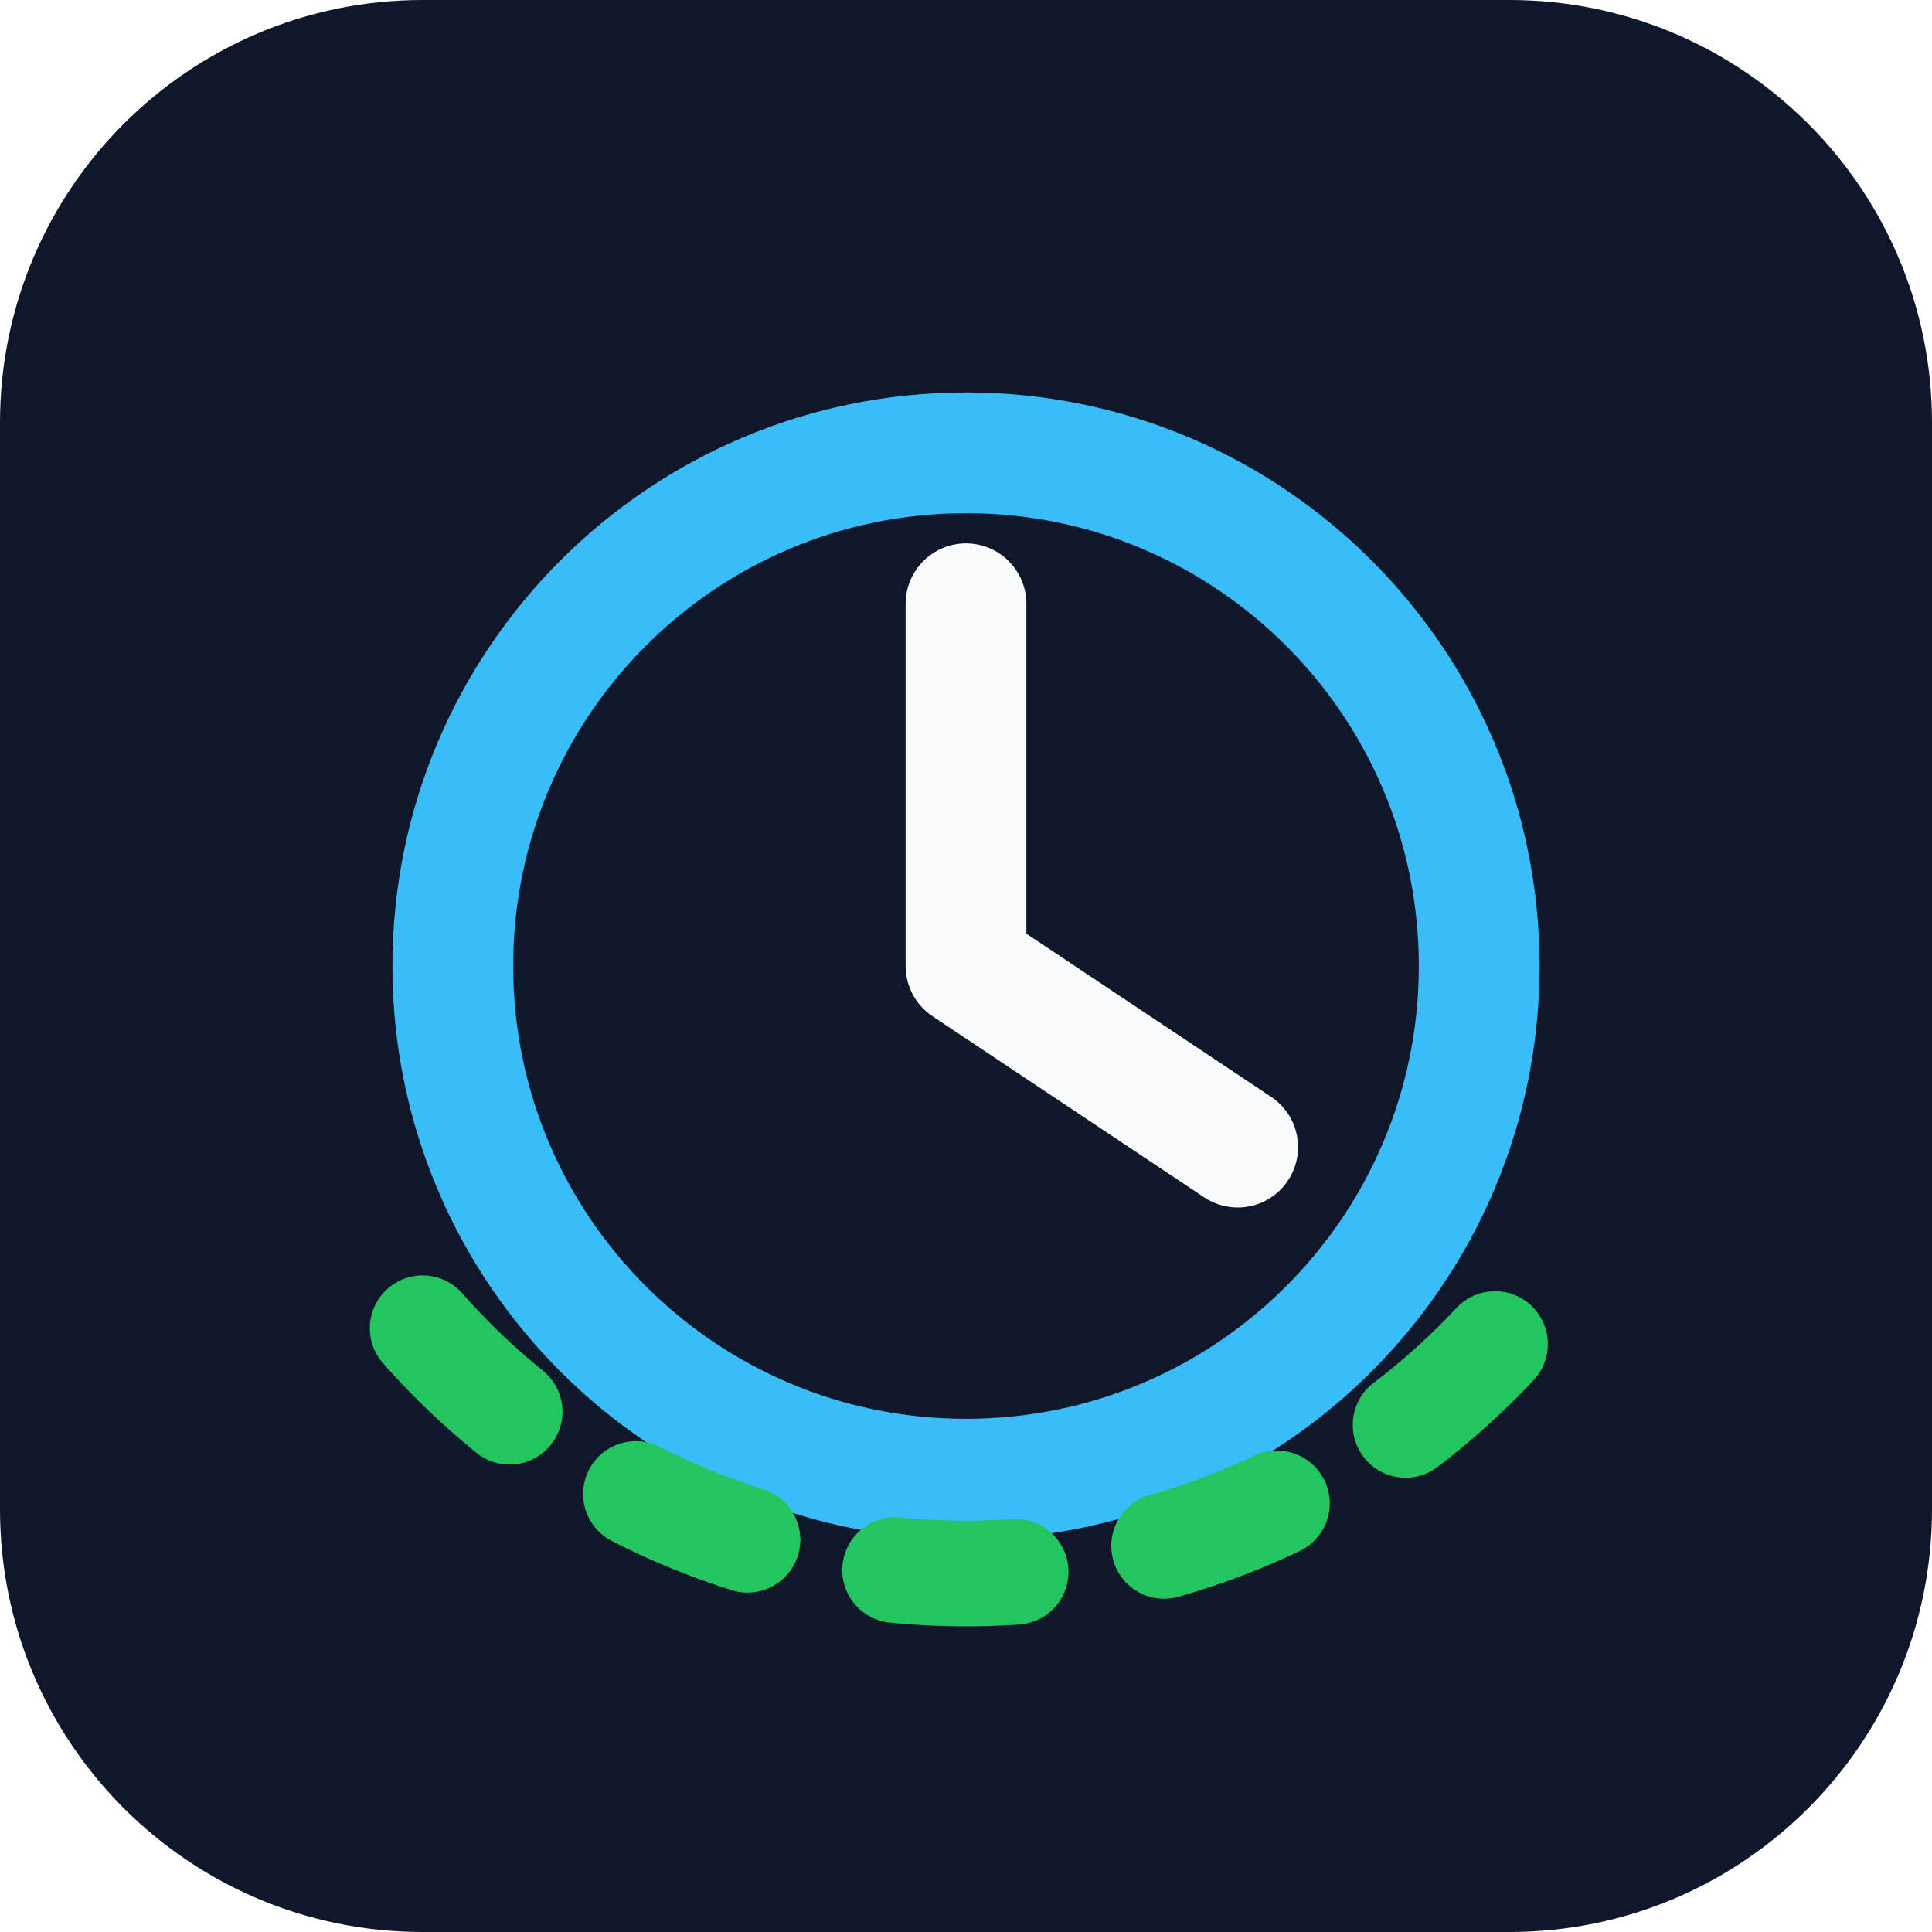
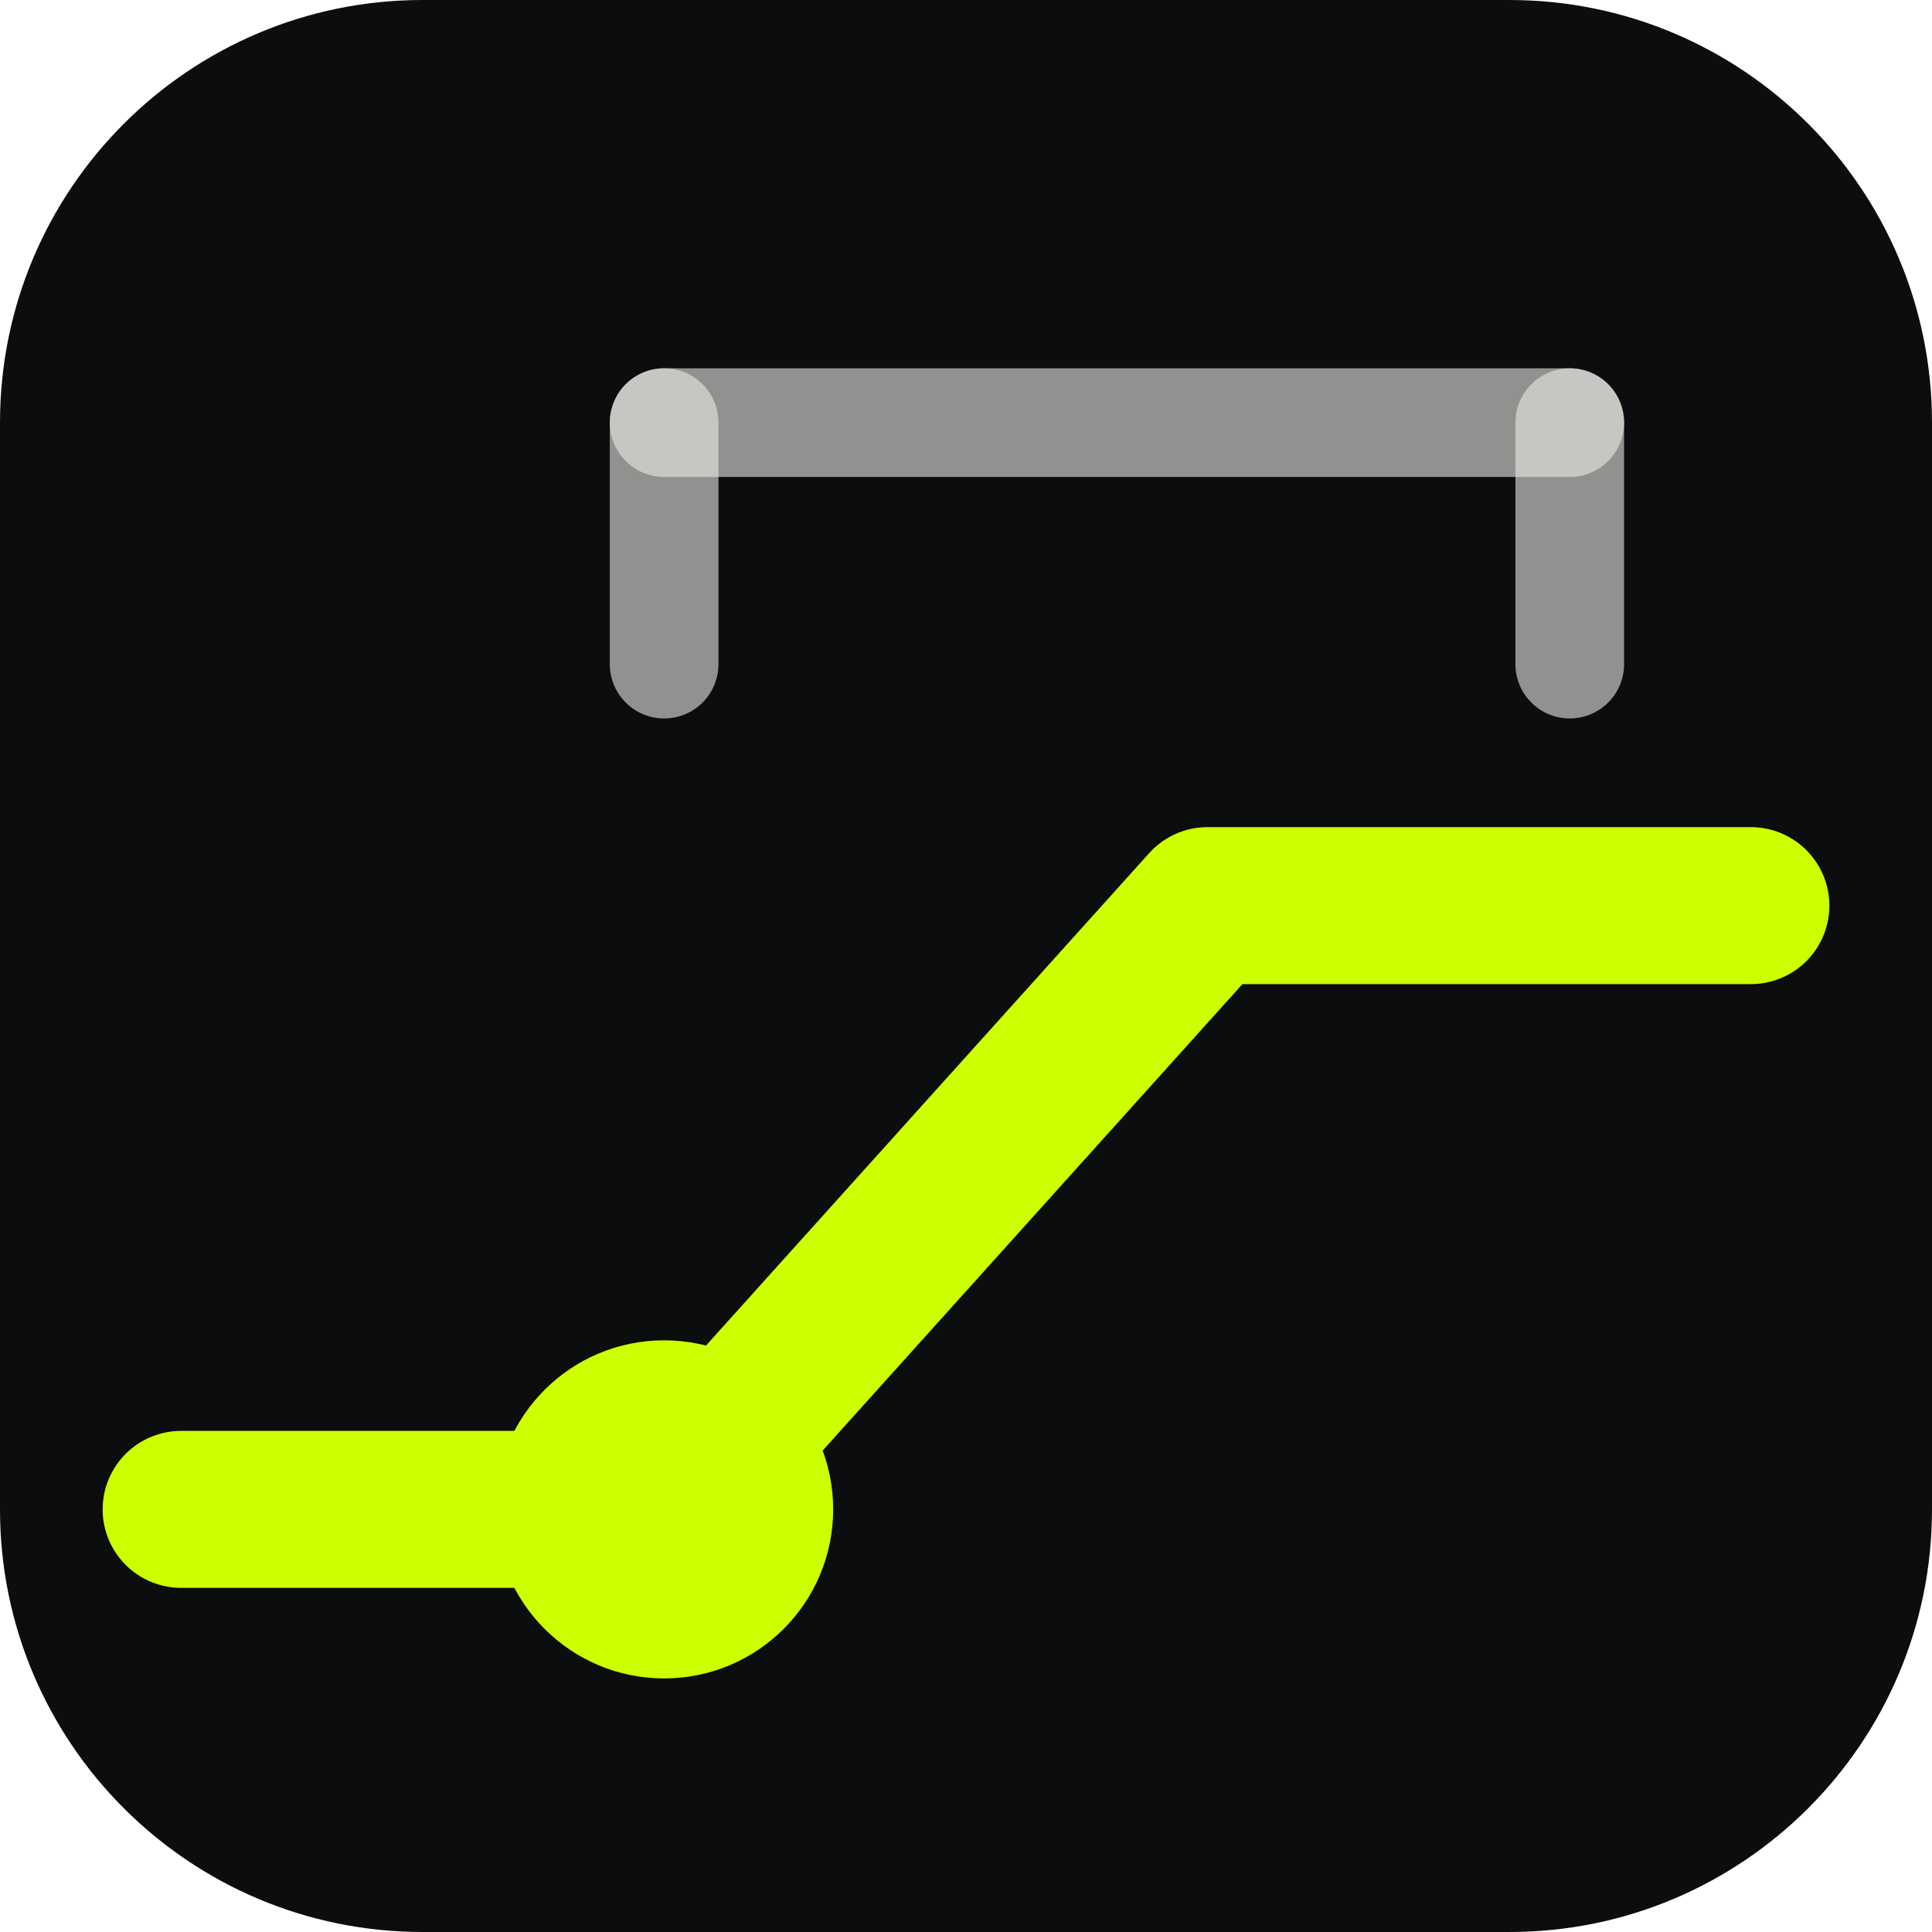
- <svg xmlns="http://www.w3.org/2000/svg" viewBox="0 0 64 64">
-   <rect width="64" height="64" rx="14" fill="#0f172a" />
-   <circle cx="32" cy="32" r="17" fill="none" stroke="#38bdf8" stroke-width="4" />
-   <path d="M32 20 v12 l9 6" fill="none" stroke="#f8fafc" stroke-width="4" stroke-linecap="round" stroke-linejoin="round" />
-   <path d="M14 44 a24 24 0 0 0 36 0" fill="none" stroke="#22c55e" stroke-width="3.5" stroke-linecap="round" stroke-dasharray="4 5" />
+ <svg xmlns="http://www.w3.org/2000/svg" viewBox="0 0 32 32" fill="none">
+   <rect width="32" height="32" rx="7" fill="#0B0D0E" />
+   <path d="M11 7 H26" stroke="#EDEAE4" stroke-width="1.8" stroke-linecap="round" opacity=".6" />
+   <path d="M11 7 V11" stroke="#EDEAE4" stroke-width="1.8" stroke-linecap="round" opacity=".6" />
+   <path d="M26 7 V11" stroke="#EDEAE4" stroke-width="1.8" stroke-linecap="round" opacity=".6" />
+   <path d="M3 25 H11 L20 15 H29" stroke="#CCFF00" stroke-width="2.6" stroke-linecap="round" stroke-linejoin="round" />
+   <circle cx="11" cy="25" r="2.8" fill="#CCFF00" />
</svg>
